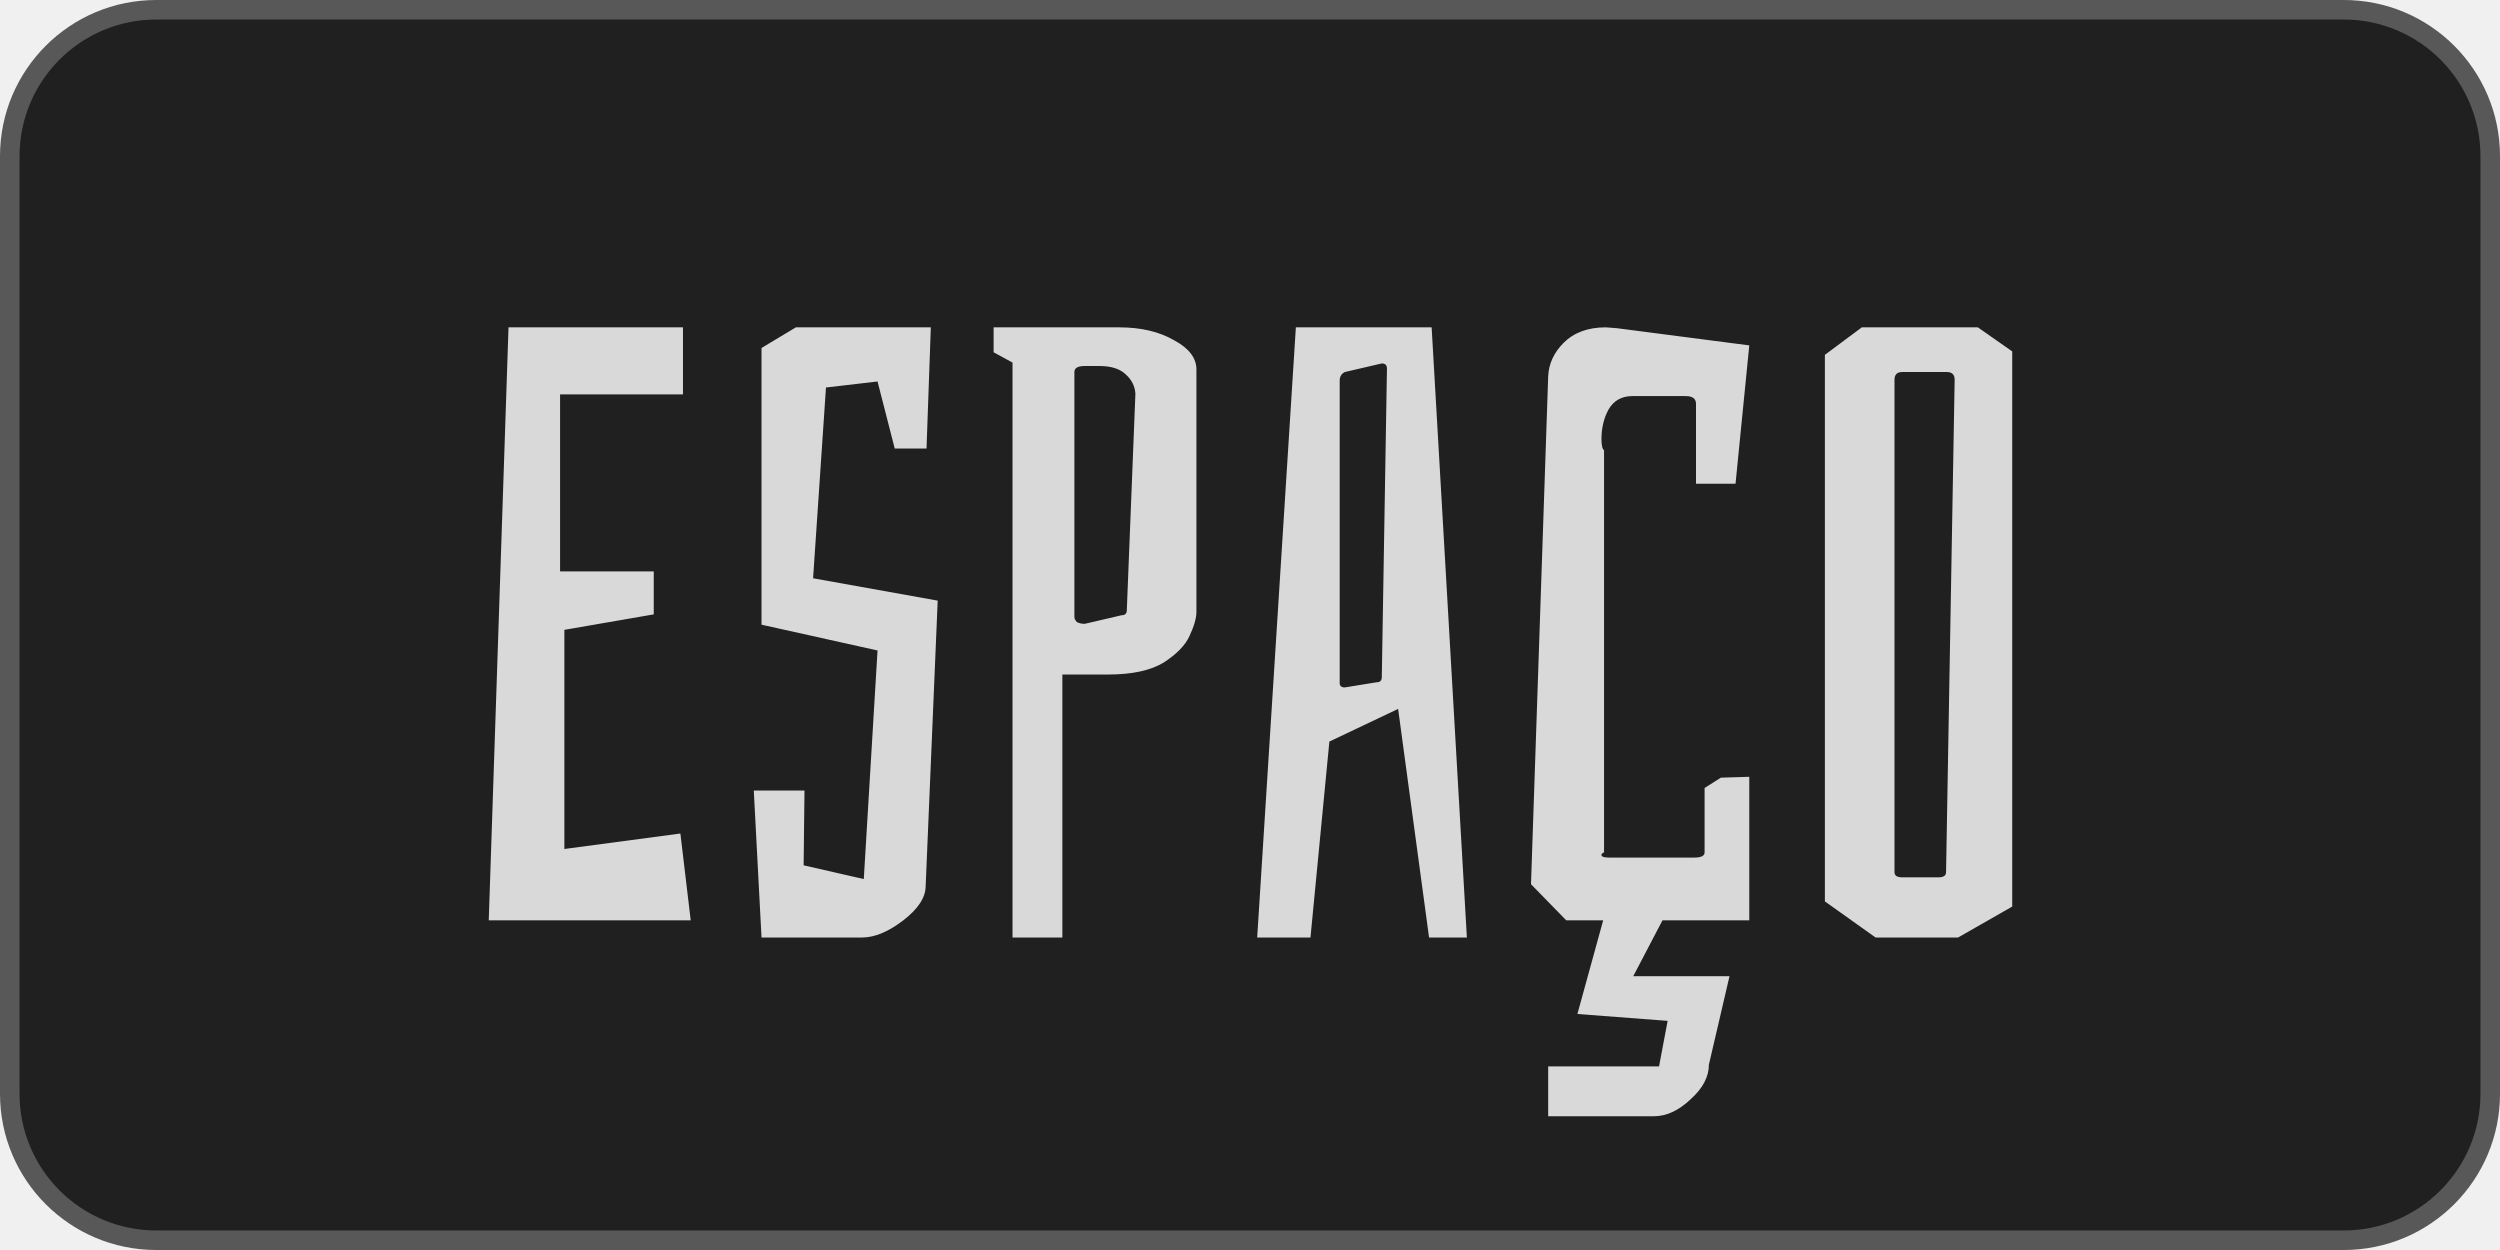
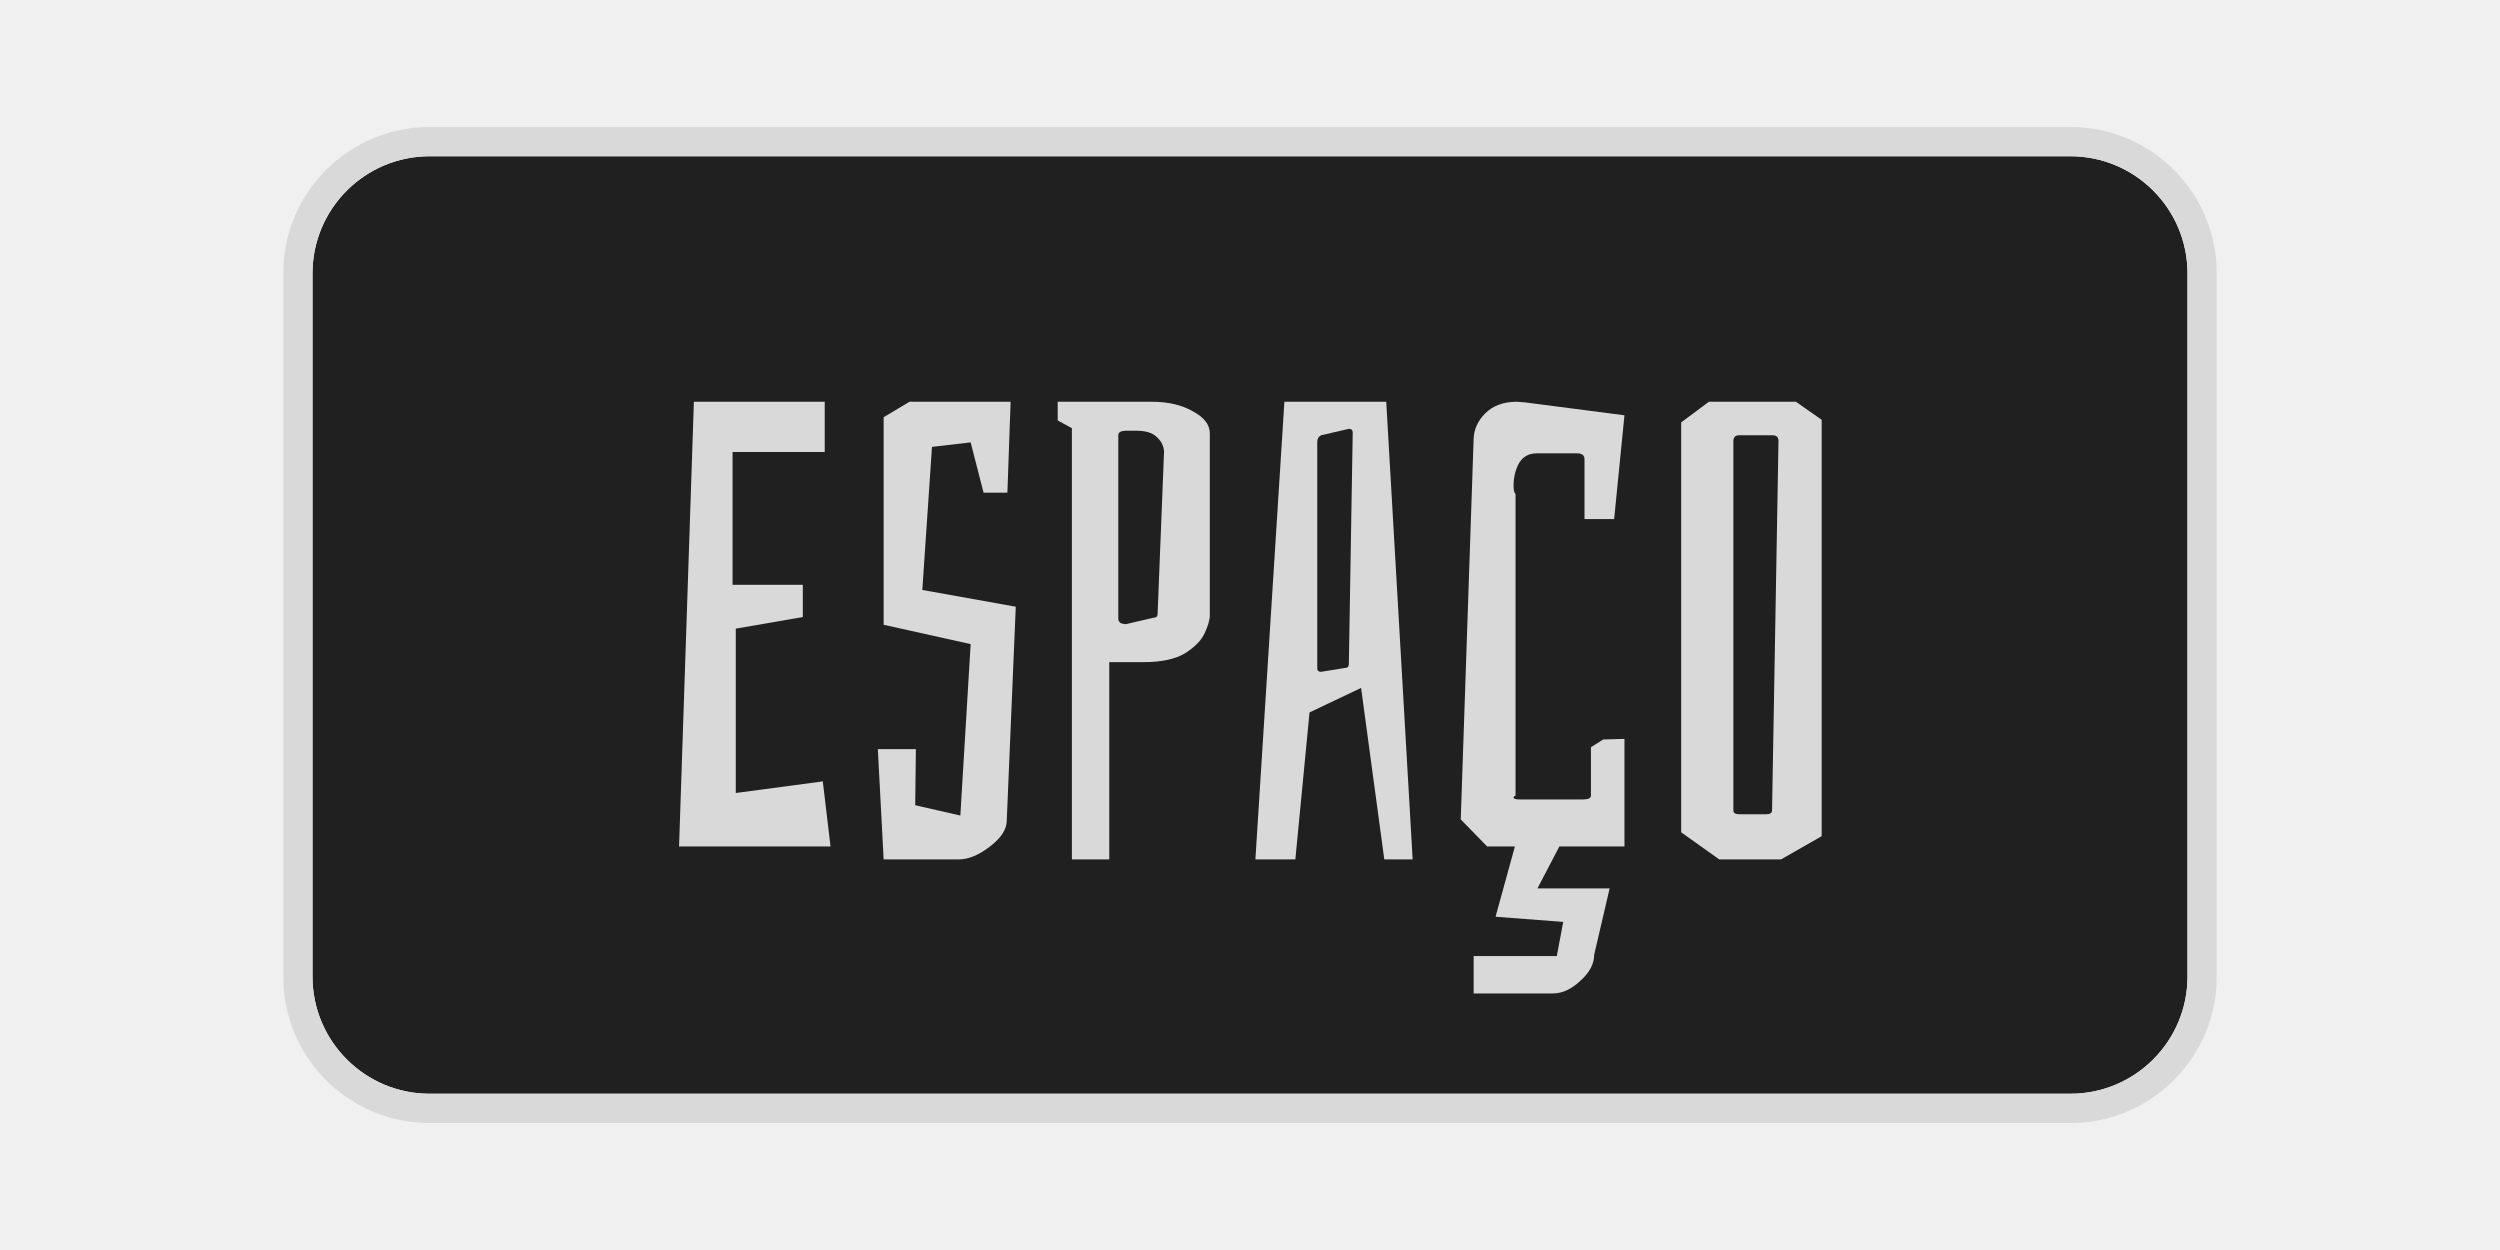
- <svg xmlns="http://www.w3.org/2000/svg" width="128" height="64" viewBox="0 0 128 64" fill="none">
-   <rect x="0.5" y="0.5" width="127" height="63" rx="7.5" fill="#202020" stroke="#585858" />
-   <path d="M35.364 47.12H25.024L26.036 16.76H34.968V20.192H28.676V29.256H33.472V31.456L28.896 32.248V43.468L34.836 42.676L35.364 47.12ZM45.81 22.964L44.93 19.532L42.29 19.84L41.63 29.608L48.01 30.752L47.394 45.36C47.394 45.947 47.013 46.533 46.25 47.12C45.487 47.707 44.783 48 44.138 48H38.99L38.594 40.476H41.19L41.146 44.304L44.226 45.008L44.93 33.304L38.99 31.984V17.816L40.75 16.76H47.658L47.438 22.964H45.81ZM57.297 16.76C58.411 16.76 59.35 16.98 60.113 17.42C60.875 17.831 61.257 18.329 61.257 18.916V31.324C61.257 31.647 61.139 32.057 60.905 32.556C60.699 33.025 60.259 33.48 59.585 33.92C58.91 34.331 57.957 34.536 56.725 34.536H54.393V48H51.841V18.564L50.873 18.036V16.76H57.297ZM55.009 31.588C55.009 31.676 55.053 31.764 55.141 31.852C55.258 31.911 55.39 31.94 55.537 31.94L57.429 31.5C57.605 31.5 57.693 31.412 57.693 31.236L58.133 20.148C58.103 19.767 57.942 19.444 57.649 19.18C57.355 18.887 56.901 18.74 56.285 18.74H55.537C55.185 18.74 55.009 18.843 55.009 19.048V31.588ZM75.104 48H73.168L71.584 36.296L68.064 37.968L67.096 48H64.368L66.348 16.76H73.3L75.104 48ZM71.012 18.872C71.012 18.696 70.924 18.608 70.748 18.608L68.856 19.048C68.68 19.136 68.592 19.283 68.592 19.488V34.976C68.592 35.123 68.68 35.196 68.856 35.196L70.484 34.932C70.66 34.932 70.748 34.844 70.748 34.668L71.012 18.872ZM89.563 47.12H85.119L83.623 49.98H88.551L87.495 54.512C87.495 55.128 87.187 55.715 86.571 56.272C85.955 56.859 85.324 57.152 84.679 57.152H79.267V54.6H84.943L85.383 52.268L80.763 51.916L82.083 47.12H80.191L78.387 45.272L79.267 19.268C79.296 18.623 79.56 18.051 80.059 17.552C80.587 17.024 81.306 16.76 82.215 16.76L82.787 16.804L89.563 17.684L88.859 24.768H86.835V20.676C86.835 20.412 86.659 20.28 86.307 20.28H83.579C83.022 20.28 82.611 20.515 82.347 20.984C82.112 21.424 81.995 21.923 81.995 22.48C81.995 22.803 82.039 22.993 82.127 23.052V43.644C82.039 43.673 81.995 43.717 81.995 43.776C81.995 43.864 82.127 43.908 82.391 43.908H86.747C87.099 43.908 87.275 43.82 87.275 43.644V40.344L88.111 39.816L89.563 39.772V47.12ZM95.326 16.76H101.266L103.026 17.992V46.416L100.254 48H96.03L93.434 46.152V18.168L95.326 16.76ZM100.078 19.444C100.078 19.18 99.946 19.048 99.682 19.048H97.394C97.13 19.048 96.998 19.18 96.998 19.444V44.656C96.998 44.832 97.13 44.92 97.394 44.92H99.242C99.506 44.92 99.638 44.832 99.638 44.656L100.078 19.444Z" fill="#D9D9D9" />
+ <svg xmlns="http://www.w3.org/2000/svg" width="256" height="128" viewBox="0 0 256 128" fill="none">
+   <mask id="path-1-outside-1_14_997" maskUnits="userSpaceOnUse" x="29" y="13" width="198" height="102" fill="black">
+     <rect fill="white" x="29" y="13" width="198" height="102" />
+     <path d="M32 28C32 21.373 37.373 16 44 16H212C218.627 16 224 21.373 224 28V100C224 106.627 218.627 112 212 112H44C37.373 112 32 106.627 32 100V28Z" />
+     <path d="M85.046 86.68H69.536L71.054 41.14H84.452V46.288H75.014V59.884H82.208V63.184L75.344 64.372V81.202L84.254 80.014L85.046 86.68Z" />
+     <path d="M100.715 50.446L99.395 45.298L95.435 45.76L94.445 60.412L104.015 62.128L103.091 84.04C103.091 84.92 102.519 85.8 101.375 86.68C100.231 87.56 99.175 88 98.207 88H90.485L89.891 76.714H93.785L93.719 82.456L98.339 83.512L99.395 65.956L90.485 63.976V42.724L93.125 41.14H103.487L103.157 50.446H100.715Z" />
+     <path d="M117.945 41.14C119.617 41.14 121.025 41.47 122.169 42.13C123.313 42.746 123.885 43.494 123.885 44.374V62.986C123.885 63.47 123.709 64.086 123.357 64.834C123.049 65.538 122.389 66.22 121.377 66.88C120.365 67.496 118.935 67.804 117.087 67.804H113.589V88H109.761V43.846L108.309 43.054V41.14H117.945ZM114.513 63.382C114.513 63.514 114.579 63.646 114.711 63.778C114.887 63.866 115.085 63.91 115.305 63.91L118.143 63.25C118.407 63.25 118.539 63.118 118.539 62.854L119.199 46.222C119.155 45.65 118.913 45.166 118.473 44.77C118.033 44.33 117.351 44.11 116.427 44.11H115.305C114.777 44.11 114.513 44.264 114.513 44.572V63.382Z" />
+     <path d="M144.656 88H141.752L139.376 70.444L134.096 72.952L132.644 88H128.552L131.522 41.14H141.95L144.656 88ZM138.518 44.308C138.518 44.044 138.386 43.912 138.122 43.912L135.284 44.572C135.02 44.704 134.888 44.924 134.888 45.232V68.464C134.888 68.684 135.02 68.794 135.284 68.794L137.726 68.398C137.99 68.398 138.122 68.266 138.122 68.002L138.518 44.308Z" />
+     <path d="M166.345 86.68H159.679L157.435 90.97H164.827L163.243 97.768C163.243 98.692 162.781 99.572 161.857 100.408C160.933 101.288 159.987 101.728 159.019 101.728H150.901V97.9H159.415L160.075 94.402L153.145 93.874L155.125 86.68H152.287L149.581 83.908L150.901 44.902C150.945 43.934 151.341 43.076 152.089 42.328C152.881 41.536 153.959 41.14 155.323 41.14L156.181 41.206L166.345 42.526L165.289 53.152H162.253V47.014C162.253 46.618 161.989 46.42 161.461 46.42H157.369C156.533 46.42 155.917 46.772 155.521 47.476C155.169 48.136 154.993 48.884 154.993 49.72C154.993 50.204 155.059 50.49 155.191 50.578V81.466C155.059 81.51 154.993 81.576 154.993 81.664C154.993 81.796 155.191 81.862 155.587 81.862H162.121C162.649 81.862 162.913 81.73 162.913 81.466V76.516L164.167 75.724L166.345 75.658V86.68Z" />
+     <path d="M174.99 41.14H183.9L186.54 42.988V85.624L182.382 88H176.046L172.152 85.228V43.252L174.99 41.14ZM182.118 45.166C182.118 44.77 181.92 44.572 181.524 44.572H178.092C177.696 44.572 177.498 44.77 177.498 45.166V82.984C177.498 83.248 177.696 83.38 178.092 83.38H180.864C181.26 83.38 181.458 83.248 181.458 82.984L182.118 45.166Z" />
+   </mask>
+   <path d="M32 28C32 21.373 37.373 16 44 16H212C218.627 16 224 21.373 224 28V100C224 106.627 218.627 112 212 112H44C37.373 112 32 106.627 32 100V28Z" fill="#202020" />
+   <path d="M85.046 86.68H69.536L71.054 41.14H84.452V46.288H75.014V59.884H82.208V63.184L75.344 64.372V81.202L84.254 80.014L85.046 86.68Z" fill="#D9D9D9" />
+   <path d="M100.715 50.446L99.395 45.298L95.435 45.76L94.445 60.412L104.015 62.128L103.091 84.04C103.091 84.92 102.519 85.8 101.375 86.68C100.231 87.56 99.175 88 98.207 88H90.485L89.891 76.714H93.785L93.719 82.456L98.339 83.512L99.395 65.956L90.485 63.976V42.724L93.125 41.14H103.487L103.157 50.446H100.715Z" fill="#D9D9D9" />
+   <path d="M117.945 41.14C119.617 41.14 121.025 41.47 122.169 42.13C123.313 42.746 123.885 43.494 123.885 44.374V62.986C123.885 63.47 123.709 64.086 123.357 64.834C123.049 65.538 122.389 66.22 121.377 66.88C120.365 67.496 118.935 67.804 117.087 67.804H113.589V88H109.761V43.846L108.309 43.054V41.14H117.945ZM114.513 63.382C114.513 63.514 114.579 63.646 114.711 63.778C114.887 63.866 115.085 63.91 115.305 63.91L118.143 63.25C118.407 63.25 118.539 63.118 118.539 62.854L119.199 46.222C119.155 45.65 118.913 45.166 118.473 44.77C118.033 44.33 117.351 44.11 116.427 44.11H115.305C114.777 44.11 114.513 44.264 114.513 44.572V63.382Z" fill="#D9D9D9" />
+   <path d="M144.656 88H141.752L139.376 70.444L134.096 72.952L132.644 88H128.552L131.522 41.14H141.95L144.656 88ZM138.518 44.308C138.518 44.044 138.386 43.912 138.122 43.912L135.284 44.572C135.02 44.704 134.888 44.924 134.888 45.232V68.464C134.888 68.684 135.02 68.794 135.284 68.794L137.726 68.398C137.99 68.398 138.122 68.266 138.122 68.002L138.518 44.308Z" fill="#D9D9D9" />
+   <path d="M166.345 86.68H159.679L157.435 90.97H164.827L163.243 97.768C163.243 98.692 162.781 99.572 161.857 100.408C160.933 101.288 159.987 101.728 159.019 101.728H150.901V97.9H159.415L160.075 94.402L153.145 93.874L155.125 86.68H152.287L149.581 83.908L150.901 44.902C150.945 43.934 151.341 43.076 152.089 42.328C152.881 41.536 153.959 41.14 155.323 41.14L156.181 41.206L166.345 42.526L165.289 53.152H162.253V47.014C162.253 46.618 161.989 46.42 161.461 46.42H157.369C156.533 46.42 155.917 46.772 155.521 47.476C155.169 48.136 154.993 48.884 154.993 49.72C154.993 50.204 155.059 50.49 155.191 50.578V81.466C155.059 81.51 154.993 81.576 154.993 81.664C154.993 81.796 155.191 81.862 155.587 81.862H162.121C162.649 81.862 162.913 81.73 162.913 81.466V76.516L164.167 75.724L166.345 75.658V86.68Z" fill="#D9D9D9" />
+   <path d="M174.99 41.14H183.9L186.54 42.988V85.624L182.382 88H176.046L172.152 85.228V43.252L174.99 41.14ZM182.118 45.166C182.118 44.77 181.92 44.572 181.524 44.572H178.092C177.696 44.572 177.498 44.77 177.498 45.166V82.984C177.498 83.248 177.696 83.38 178.092 83.38H180.864C181.26 83.38 181.458 83.248 181.458 82.984L182.118 45.166Z" fill="#D9D9D9" />
+   <path d="M32 28C32 21.373 37.373 16 44 16H212C218.627 16 224 21.373 224 28V100C224 106.627 218.627 112 212 112H44C37.373 112 32 106.627 32 100V28Z" stroke="#D9D9D9" stroke-width="6" mask="url(#path-1-outside-1_14_997)" />
+   <path d="M85.046 86.68H69.536L71.054 41.14H84.452V46.288H75.014V59.884H82.208V63.184L75.344 64.372V81.202L84.254 80.014L85.046 86.68Z" stroke="#D9D9D9" stroke-width="6" mask="url(#path-1-outside-1_14_997)" />
+   <path d="M100.715 50.446L99.395 45.298L95.435 45.76L94.445 60.412L104.015 62.128L103.091 84.04C103.091 84.92 102.519 85.8 101.375 86.68C100.231 87.56 99.175 88 98.207 88H90.485L89.891 76.714H93.785L93.719 82.456L98.339 83.512L99.395 65.956L90.485 63.976V42.724L93.125 41.14H103.487L103.157 50.446H100.715Z" stroke="#D9D9D9" stroke-width="6" mask="url(#path-1-outside-1_14_997)" />
+   <path d="M117.945 41.14C119.617 41.14 121.025 41.47 122.169 42.13C123.313 42.746 123.885 43.494 123.885 44.374V62.986C123.885 63.47 123.709 64.086 123.357 64.834C123.049 65.538 122.389 66.22 121.377 66.88C120.365 67.496 118.935 67.804 117.087 67.804H113.589V88H109.761V43.846L108.309 43.054V41.14H117.945ZM114.513 63.382C114.513 63.514 114.579 63.646 114.711 63.778C114.887 63.866 115.085 63.91 115.305 63.91L118.143 63.25C118.407 63.25 118.539 63.118 118.539 62.854L119.199 46.222C119.155 45.65 118.913 45.166 118.473 44.77C118.033 44.33 117.351 44.11 116.427 44.11H115.305C114.777 44.11 114.513 44.264 114.513 44.572V63.382Z" stroke="#D9D9D9" stroke-width="6" mask="url(#path-1-outside-1_14_997)" />
+   <path d="M144.656 88H141.752L139.376 70.444L134.096 72.952L132.644 88H128.552L131.522 41.14H141.95L144.656 88ZM138.518 44.308C138.518 44.044 138.386 43.912 138.122 43.912L135.284 44.572C135.02 44.704 134.888 44.924 134.888 45.232V68.464C134.888 68.684 135.02 68.794 135.284 68.794L137.726 68.398C137.99 68.398 138.122 68.266 138.122 68.002L138.518 44.308Z" stroke="#D9D9D9" stroke-width="6" mask="url(#path-1-outside-1_14_997)" />
+   <path d="M166.345 86.68H159.679L157.435 90.97H164.827L163.243 97.768C163.243 98.692 162.781 99.572 161.857 100.408C160.933 101.288 159.987 101.728 159.019 101.728H150.901V97.9H159.415L160.075 94.402L153.145 93.874L155.125 86.68H152.287L149.581 83.908L150.901 44.902C150.945 43.934 151.341 43.076 152.089 42.328C152.881 41.536 153.959 41.14 155.323 41.14L156.181 41.206L166.345 42.526L165.289 53.152H162.253V47.014C162.253 46.618 161.989 46.42 161.461 46.42H157.369C156.533 46.42 155.917 46.772 155.521 47.476C155.169 48.136 154.993 48.884 154.993 49.72C154.993 50.204 155.059 50.49 155.191 50.578V81.466C155.059 81.51 154.993 81.576 154.993 81.664C154.993 81.796 155.191 81.862 155.587 81.862H162.121C162.649 81.862 162.913 81.73 162.913 81.466V76.516L164.167 75.724L166.345 75.658V86.68Z" stroke="#D9D9D9" stroke-width="6" mask="url(#path-1-outside-1_14_997)" />
+   <path d="M174.99 41.14H183.9L186.54 42.988V85.624L182.382 88H176.046L172.152 85.228V43.252L174.99 41.14ZM182.118 45.166C182.118 44.77 181.92 44.572 181.524 44.572H178.092C177.696 44.572 177.498 44.77 177.498 45.166V82.984C177.498 83.248 177.696 83.38 178.092 83.38H180.864C181.26 83.38 181.458 83.248 181.458 82.984L182.118 45.166Z" stroke="#D9D9D9" stroke-width="6" mask="url(#path-1-outside-1_14_997)" />
</svg>
